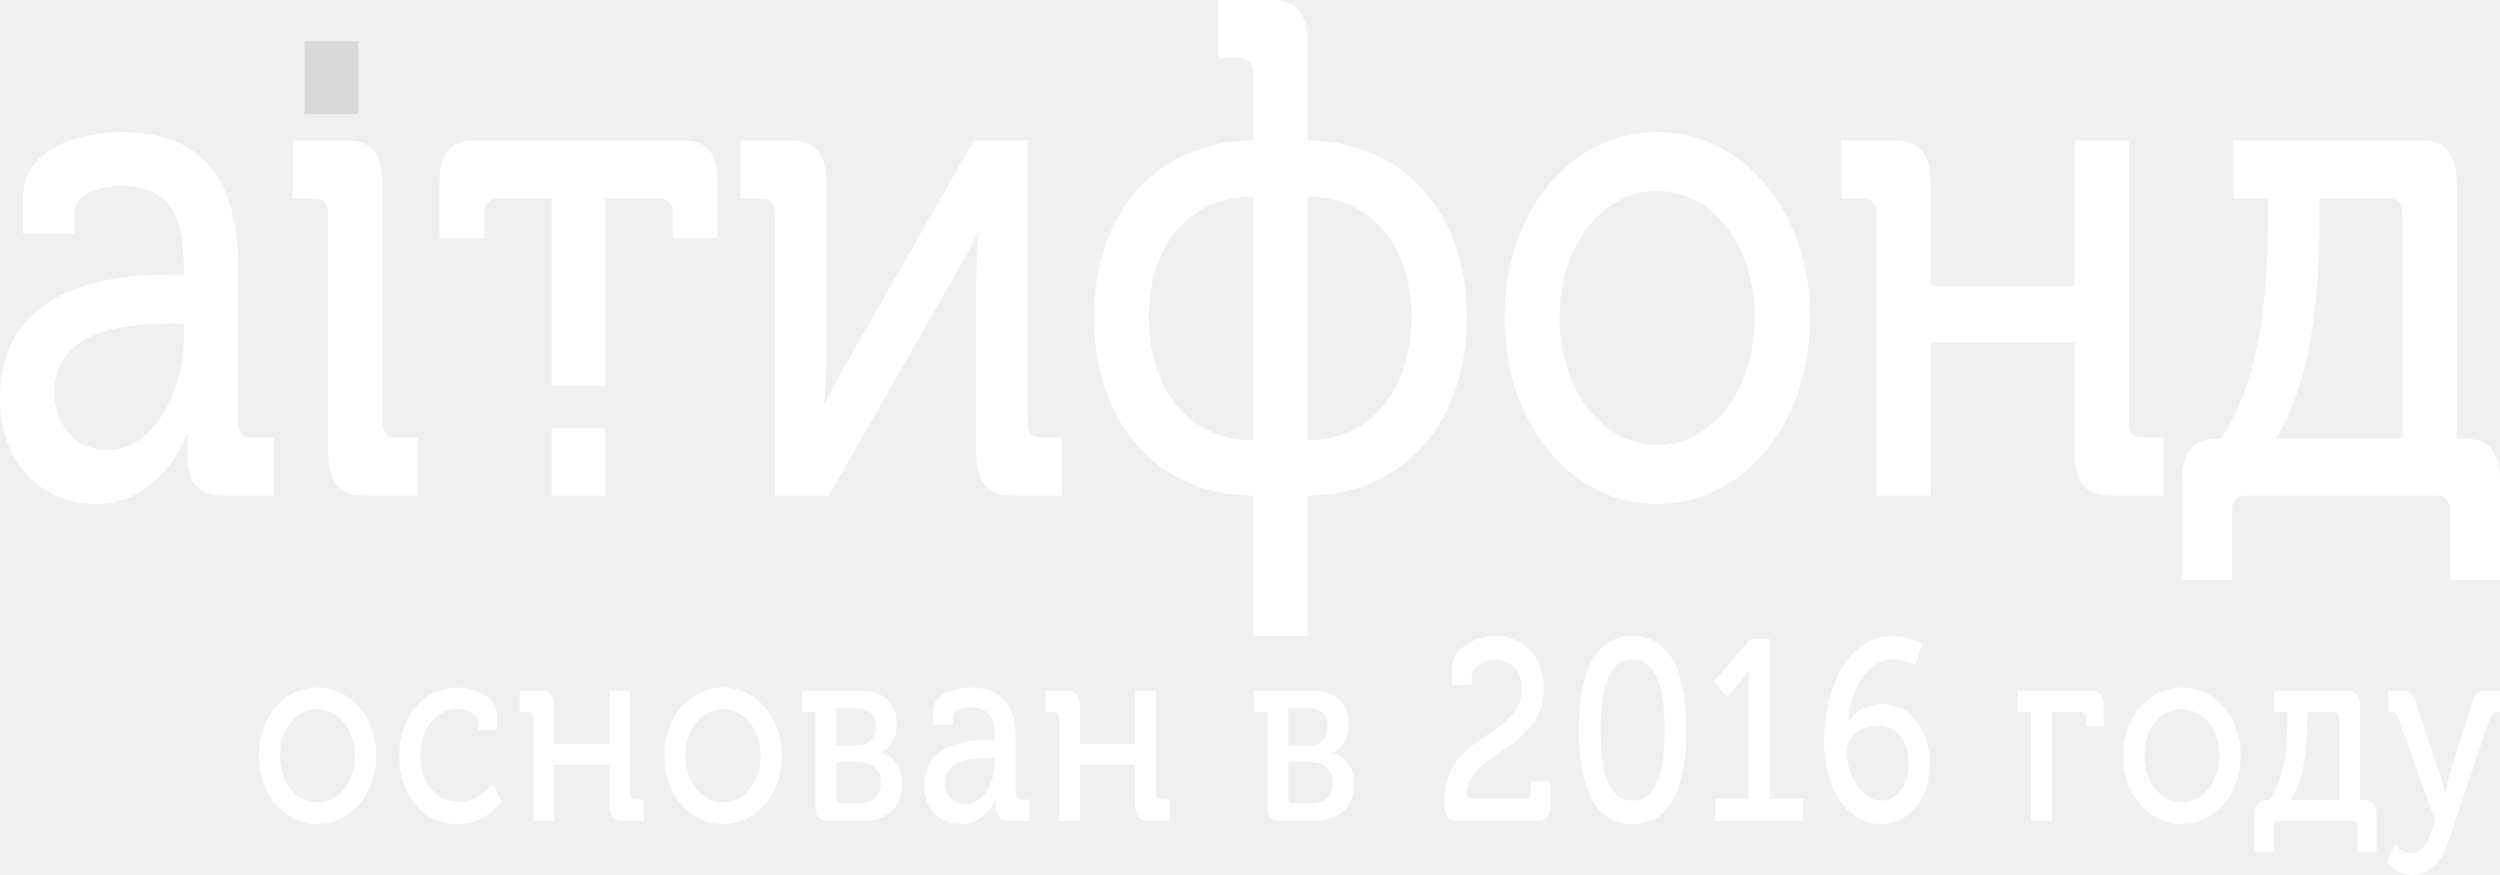
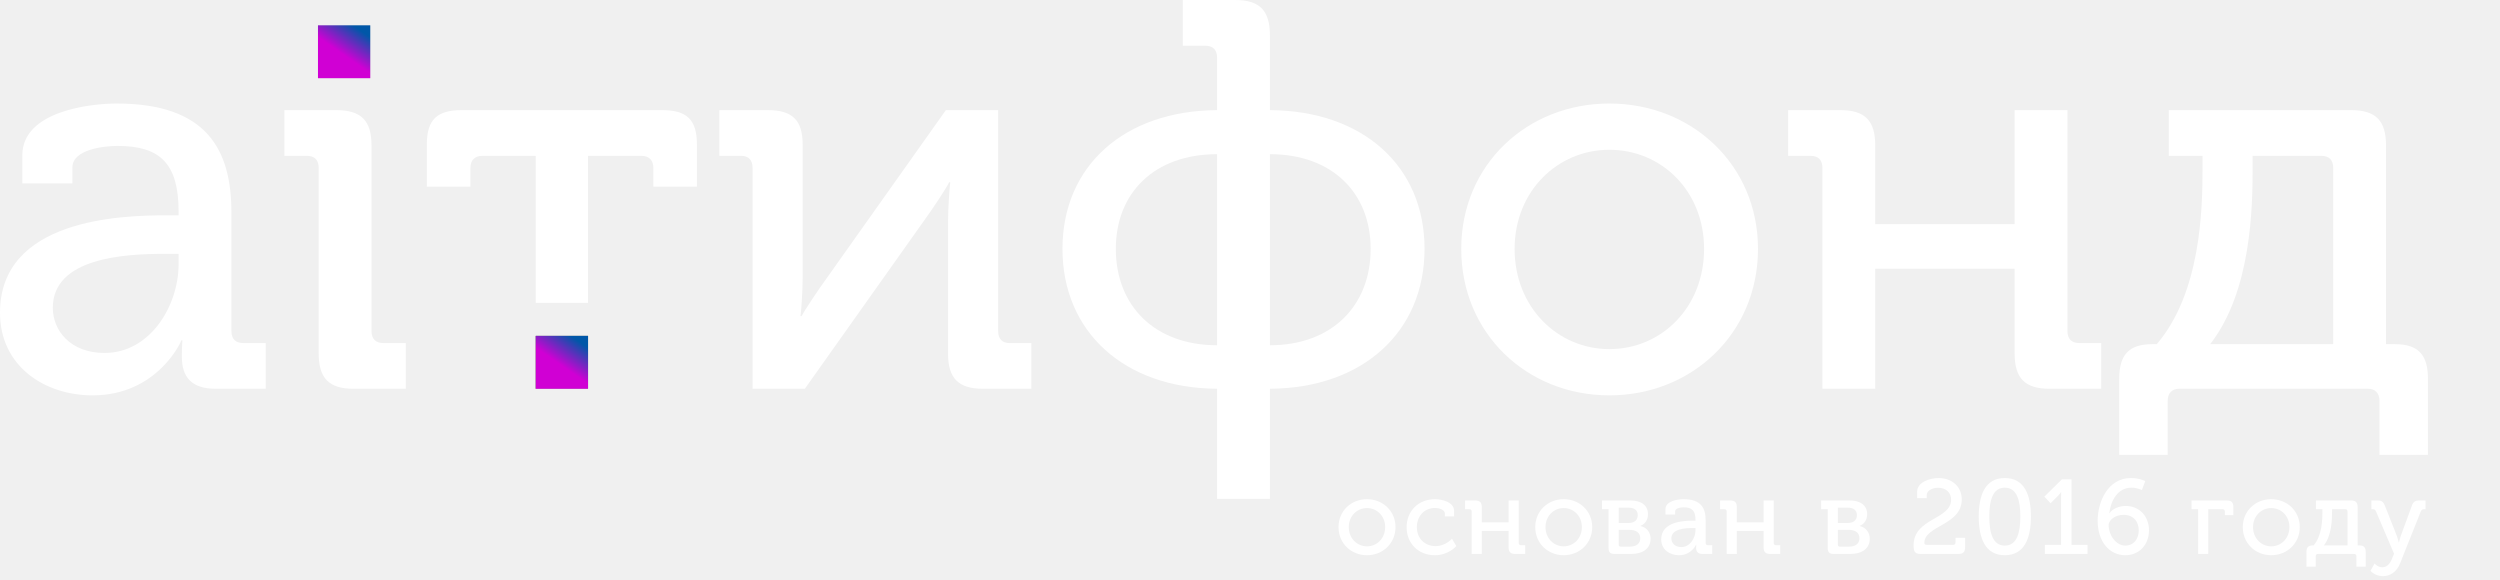
- <svg xmlns="http://www.w3.org/2000/svg" width="200" height="70" viewBox="0 0 200 70" fill="none">
-   <mask id="mask0_209_172" style="mask-type:luminance" maskUnits="userSpaceOnUse" x="0" y="0" width="200" height="70">
-     <path d="M200 0H0V70H200V0Z" fill="white" />
-   </mask>
-   <g mask="url(#mask0_209_172)">
-     <path fill-rule="evenodd" clip-rule="evenodd" d="M0 31.902C0 22.354 9.912 21.961 13.725 21.961H14.711V21.568C14.711 16.681 13.186 14.884 9.688 14.884C8.611 14.884 5.965 15.221 5.965 17.074V18.703H1.839V15.839C1.839 11.289 7.535 10.559 9.598 10.559C17.088 10.559 19.062 15.333 19.062 21.68V33.755C19.062 34.598 19.421 34.991 20.049 34.991H21.887V39.653H17.761C15.743 39.653 14.98 38.417 14.98 36.395C14.98 35.384 15.025 34.71 15.025 34.71H14.935C14.98 34.71 13.007 40.327 7.625 40.327C3.678 40.327 0 37.35 0 31.902ZM4.351 31.396C4.351 33.699 5.786 36.002 8.611 36.002C12.379 36.002 14.711 31.172 14.711 26.959V25.892H13.545C10.271 25.892 4.351 26.285 4.351 31.396ZM26.251 36.058V17.131C26.251 16.288 25.893 15.895 25.265 15.895H23.426V11.233H27.687C29.75 11.233 30.602 12.3 30.602 14.828V33.755C30.602 34.598 30.961 34.991 31.589 34.991H33.428V39.653H29.122C27.104 39.653 26.251 38.586 26.251 36.058ZM44.131 39.653V34.261H48.437V39.653H44.131ZM48.437 30.891H44.131V15.895H39.736C39.108 15.895 38.749 16.344 38.749 17.131V19.04H35.161V14.715C35.161 12.188 36.013 11.233 38.032 11.233H54.537C56.555 11.233 57.407 12.188 57.407 14.715V19.04H53.819V17.131C53.819 16.344 53.461 15.895 52.833 15.895H48.437V30.891ZM61.993 39.653V17.131C61.993 16.288 61.633 15.895 61.05 15.895H59.257V11.233H63.248C65.267 11.233 66.119 12.244 66.119 14.772V28.307C66.119 29.824 65.984 31.958 65.939 32.239H66.029C66.209 31.79 67.374 29.599 68.137 28.307L77.915 11.233H82.22V33.755C82.22 34.598 82.579 34.991 83.163 34.991H84.956V39.653H80.965C78.946 39.653 78.094 38.586 78.094 36.058V22.579C78.094 21.174 78.229 19.04 78.274 18.591H78.184C78.004 19.096 76.838 21.287 76.076 22.579L66.298 39.653H61.993ZM87.519 25.387C87.519 16.906 92.632 11.289 100.257 11.233V5.897C100.257 5.055 99.898 4.662 99.27 4.662H97.431V0H101.737C103.755 0 104.608 1.067 104.608 3.595V11.233C112.232 11.289 117.346 16.906 117.346 25.387C117.346 33.868 112.232 39.597 104.608 39.653V50.886H100.257V39.653C92.632 39.597 87.519 33.868 87.519 25.387ZM104.608 35.216C109.721 35.216 112.905 31.172 112.905 25.387C112.905 19.658 109.721 15.726 104.608 15.726V35.216ZM91.915 25.387C91.915 31.172 95.099 35.216 100.257 35.216V15.726C95.099 15.726 91.915 19.658 91.915 25.387ZM120.368 25.387C120.368 16.794 125.795 10.559 132.568 10.559C139.341 10.559 144.812 16.794 144.812 25.387C144.812 34.036 139.341 40.327 132.568 40.327C125.795 40.327 120.368 34.036 120.368 25.387ZM124.764 25.387C124.764 31.34 128.307 35.609 132.568 35.609C136.874 35.609 140.372 31.34 140.372 25.387C140.372 19.489 136.874 15.277 132.568 15.277C128.307 15.277 124.764 19.489 124.764 25.387ZM150.12 39.653V17.131C150.12 16.288 149.761 15.895 149.133 15.895H147.294V11.233H151.6C153.618 11.233 154.47 12.3 154.47 14.828V22.859H165.952V11.233H170.303V33.755C170.303 34.598 170.662 34.991 171.29 34.991H173.084V39.653H168.823C166.805 39.653 165.952 38.586 165.952 36.058V27.409H154.47V39.653H150.12ZM174.569 38.642C174.569 36.227 175.331 35.103 177.305 35.103H177.664C181.297 29.824 181.432 21.343 181.432 17.187V15.895H178.65V11.233H193.676C195.694 11.233 196.546 12.3 196.546 14.828V35.103H197.264C199.237 35.103 200 36.227 200 38.642V46.393H196.008V40.889C196.008 40.102 195.649 39.653 195.066 39.653H179.503C178.92 39.653 178.561 40.102 178.561 40.889V46.393H174.569V38.642ZM182.059 35.103H192.196V17.131C192.196 16.288 191.837 15.895 191.209 15.895H185.558V17.131C185.558 21.062 185.468 29.712 182.059 35.103Z" fill="white" />
-     <path d="M20.702 60.443C20.702 57.292 22.789 55.005 25.392 55.005C27.996 55.005 30.1 57.292 30.1 60.443C30.1 63.615 27.996 65.922 25.392 65.922C22.789 65.922 20.702 63.615 20.702 60.443ZM22.392 60.443C22.392 62.626 23.754 64.192 25.392 64.192C27.048 64.192 28.393 62.626 28.393 60.443C28.393 58.28 27.048 56.736 25.392 56.736C23.754 56.736 22.392 58.28 22.392 60.443ZM31.934 60.464C31.934 57.395 33.813 55.005 36.624 55.005C37.676 55.005 39.763 55.52 39.763 57.292V58.363H38.245V57.786C38.245 57.044 37.245 56.715 36.624 56.715C34.917 56.715 33.624 58.239 33.624 60.443C33.624 62.812 35.072 64.15 36.71 64.15C38.349 64.15 39.418 62.709 39.418 62.709L40.125 64.13C40.125 64.13 38.9 65.922 36.59 65.922C33.848 65.922 31.934 63.594 31.934 60.464ZM42.664 65.674V57.415C42.664 57.106 42.526 56.962 42.285 56.962H41.578V55.252H43.233C44.009 55.252 44.337 55.644 44.337 56.571V59.516H48.751V55.252H50.424V63.512C50.424 63.821 50.562 63.965 50.803 63.965H51.493V65.674H49.855C49.079 65.674 48.751 65.283 48.751 64.356V61.184H44.337V65.674H42.664ZM53.151 60.443C53.151 57.292 55.237 55.005 57.841 55.005C60.445 55.005 62.549 57.292 62.549 60.443C62.549 63.615 60.445 65.922 57.841 65.922C55.237 65.922 53.151 63.615 53.151 60.443ZM54.841 60.443C54.841 62.626 56.203 64.192 57.841 64.192C59.497 64.192 60.842 62.626 60.842 60.443C60.842 58.28 59.497 56.736 57.841 56.736C56.203 56.736 54.841 58.28 54.841 60.443ZM65.244 64.542V56.962H64.158V55.252H68.848C70.607 55.252 71.746 56.179 71.746 57.93C71.746 59.104 71.228 59.846 70.521 60.196V60.237C71.607 60.525 72.177 61.576 72.177 62.709C72.177 64.645 70.866 65.674 68.969 65.674H66.21C65.52 65.674 65.244 65.324 65.244 64.542ZM66.917 59.64H68.555C69.538 59.64 70.055 59.042 70.055 58.115C70.055 57.168 69.521 56.653 68.504 56.653H66.917V59.64ZM66.917 63.841C66.917 64.109 67.038 64.253 67.245 64.253H68.693C69.9 64.253 70.469 63.615 70.469 62.606C70.469 61.576 69.831 60.978 68.693 60.978H66.917V63.841ZM73.928 62.832C73.928 59.331 77.739 59.187 79.204 59.187H79.584V59.042C79.584 57.25 78.998 56.591 77.653 56.591C77.239 56.591 76.222 56.715 76.222 57.395V57.992H74.635V56.941C74.635 55.273 76.825 55.005 77.618 55.005C80.498 55.005 81.257 56.756 81.257 59.084V63.512C81.257 63.821 81.394 63.965 81.636 63.965H82.343V65.674H80.756C79.981 65.674 79.687 65.221 79.687 64.48C79.687 64.109 79.705 63.862 79.705 63.862H79.67C79.687 63.862 78.929 65.922 76.859 65.922C75.342 65.922 73.928 64.83 73.928 62.832ZM75.601 62.647C75.601 63.491 76.152 64.336 77.239 64.336C78.687 64.336 79.584 62.564 79.584 61.02V60.628H79.135C77.877 60.628 75.601 60.773 75.601 62.647ZM84.728 65.674V57.415C84.728 57.106 84.59 56.962 84.348 56.962H83.641V55.252H85.297C86.073 55.252 86.401 55.644 86.401 56.571V59.516H90.815V55.252H92.488V63.512C92.488 63.821 92.626 63.965 92.867 63.965H93.557V65.674H91.918C91.143 65.674 90.815 65.283 90.815 64.356V61.184H86.401V65.674H84.728ZM101.397 64.542V56.962H100.31V55.252H105.001C106.76 55.252 107.898 56.179 107.898 57.93C107.898 59.104 107.381 59.846 106.674 60.196V60.237C107.76 60.525 108.329 61.576 108.329 62.709C108.329 64.645 107.019 65.674 105.122 65.674H102.363C101.673 65.674 101.397 65.324 101.397 64.542ZM103.07 59.64H104.708C105.691 59.64 106.208 59.042 106.208 58.115C106.208 57.168 105.674 56.653 104.656 56.653H103.07V59.64ZM103.07 63.841C103.07 64.109 103.19 64.253 103.397 64.253H104.846C106.053 64.253 106.622 63.615 106.622 62.606C106.622 61.576 105.984 60.978 104.846 60.978H103.07V63.841ZM115.556 64.006C115.556 58.651 121.747 59.022 121.747 55.088C121.747 53.749 120.92 52.781 119.609 52.781C118.522 52.781 117.729 53.44 117.729 54.161V54.799H116.143V53.564C116.143 51.669 118.264 50.886 119.678 50.886C121.903 50.886 123.506 52.575 123.506 55.067C123.506 60.072 117.333 60.155 117.333 63.512C117.333 63.8 117.471 63.903 117.764 63.903H122.092C122.334 63.903 122.471 63.738 122.471 63.45V62.523H124.058V64.356C124.058 65.283 123.73 65.674 122.954 65.674H116.712C115.764 65.674 115.556 65.18 115.556 64.006ZM130.599 65.922C127.357 65.922 126.305 62.585 126.305 58.383C126.305 54.202 127.357 50.886 130.599 50.886C133.858 50.886 134.91 54.202 134.91 58.383C134.91 62.585 133.858 65.922 130.599 65.922ZM130.599 64.047C132.599 64.047 133.168 61.555 133.168 58.383C133.168 55.232 132.599 52.76 130.599 52.76C128.616 52.76 128.046 55.232 128.046 58.383C128.046 61.555 128.616 64.047 130.599 64.047ZM137.214 65.674V63.903H139.887V54.511C139.887 54.058 139.904 53.625 139.904 53.625H139.87C139.87 53.625 139.732 53.934 139.301 54.449L138.146 55.788L137.128 54.511L140.025 51.133H141.611V63.903H144.25V65.674H137.214ZM150.472 65.922C147.886 65.922 145.92 63.285 145.92 59.228C145.92 55.438 147.644 50.886 151.403 50.886C152.852 50.886 153.765 51.483 153.765 51.483L153.214 53.234C153.214 53.234 152.455 52.76 151.49 52.76C149.248 52.76 148.092 55.252 147.833 57.745H147.868C148.351 56.859 149.489 56.324 150.558 56.324C152.852 56.324 154.386 58.404 154.386 61.061C154.386 63.924 152.748 65.922 150.472 65.922ZM147.73 60.093C147.73 61.947 148.92 64.047 150.472 64.047C151.869 64.047 152.696 62.75 152.696 61.061C152.696 59.31 151.765 58.054 150.196 58.054C148.834 58.054 147.73 59.042 147.73 60.093ZM162.487 65.674V56.962H161.402V55.252H167.178C167.973 55.252 168.3 55.582 168.3 56.53V58.115H166.902V57.415C166.902 57.127 166.765 56.962 166.525 56.962H164.161V65.674H162.487ZM169.859 60.443C169.859 57.292 171.946 55.005 174.551 55.005C177.155 55.005 179.257 57.292 179.257 60.443C179.257 63.615 177.155 65.922 174.551 65.922C171.946 65.922 169.859 63.615 169.859 60.443ZM171.551 60.443C171.551 62.626 172.912 64.192 174.551 64.192C176.207 64.192 177.55 62.626 177.55 60.443C177.55 58.28 176.207 56.736 174.551 56.736C172.912 56.736 171.551 58.28 171.551 60.443ZM180.356 65.304C180.356 64.418 180.65 64.006 181.408 64.006H181.549C182.943 62.07 182.997 58.96 182.997 57.436V56.962H181.926V55.252H187.703C188.479 55.252 188.806 55.644 188.806 56.571V64.006H189.082C189.84 64.006 190.135 64.418 190.135 65.304V68.146H188.601V66.127C188.601 65.839 188.461 65.674 188.238 65.674H182.253C182.03 65.674 181.893 65.839 181.893 66.127V68.146H180.356V65.304ZM183.237 64.006H187.135V57.415C187.135 57.106 186.995 56.962 186.754 56.962H184.581V57.415C184.581 58.857 184.548 62.029 183.237 64.006ZM192.966 70C191.673 70 190.914 68.97 190.914 68.97L191.605 67.528C191.619 67.59 192.154 68.27 192.88 68.27C193.551 68.27 194.087 67.693 194.414 66.766L194.809 65.633L191.827 57.374C191.705 57.044 191.568 56.962 191.292 56.962H191.069V55.252H192.05C192.757 55.252 193.034 55.479 193.31 56.303L195.276 62.173C195.448 62.709 195.585 63.429 195.585 63.429H195.621C195.621 63.429 195.757 62.709 195.916 62.173L197.74 56.303C197.985 55.479 198.293 55.252 199.001 55.252H200V56.962H199.777C199.501 56.962 199.346 57.044 199.224 57.374L195.793 67.549C195.24 69.155 194.191 70 192.966 70Z" fill="white" />
-     <path d="M28.668 3.304H24.363V9.138H28.668V3.304Z" fill="#D9D9D9" />
-   </g>
+ <svg xmlns="http://www.w3.org/2000/svg" width="617" height="143" viewBox="0 0 617 143" fill="none">
+   <path fill-rule="evenodd" clip-rule="evenodd" d="M0 77.191C0 54.088 29.698 53.137 41.12 53.137H44.077V52.186C44.077 40.362 39.508 36.014 29.026 36.014C25.801 36.014 17.872 36.829 17.872 41.314V45.255H5.51V38.324C5.51 27.316 22.576 25.549 28.757 25.549C51.199 25.549 57.111 37.101 57.111 52.458V81.676C57.111 83.715 58.186 84.666 60.068 84.666H65.577V95.946H53.214C47.167 95.946 44.883 92.956 44.883 88.063C44.883 85.617 45.017 83.986 45.017 83.986H44.748C44.883 83.986 38.97 97.576 22.845 97.576C11.019 97.576 0 90.374 0 77.191ZM13.035 75.968C13.035 81.54 17.335 87.112 25.801 87.112C37.089 87.112 44.077 75.425 44.077 65.232V62.65H40.583C30.773 62.65 13.035 63.601 13.035 75.968Z" fill="white" />
+   <path d="M78.652 87.248V41.449C78.652 39.411 77.577 38.46 75.695 38.46H70.186V27.18H82.952C89.133 27.18 91.687 29.762 91.687 35.877V81.676C91.687 83.714 92.762 84.666 94.643 84.666H100.153V95.945H87.252C81.205 95.945 78.652 93.363 78.652 87.248Z" fill="white" />
+   <path d="M132.222 95.946V82.899H145.123V95.946H132.222Z" fill="#111111" />
+   <path d="M145.123 74.745H132.222V38.46H119.053C117.172 38.46 116.096 39.547 116.096 41.449V46.07H105.346V35.606C105.346 29.49 107.899 27.18 113.946 27.18H163.398C169.445 27.18 171.999 29.49 171.999 35.606V46.07H161.248V41.449C161.248 39.547 160.173 38.46 158.292 38.46H145.123V74.745Z" fill="white" />
+   <path d="M185.735 95.945V41.449C185.735 39.411 184.66 38.46 182.913 38.46H177.538V27.18H189.498C195.545 27.18 198.098 29.626 198.098 35.742V68.494C198.098 72.163 197.695 77.327 197.561 78.007H197.829C198.367 76.919 201.861 71.619 204.146 68.494L233.44 27.18H246.34V81.676C246.34 83.714 247.416 84.666 249.162 84.666H254.537V95.945H242.578C236.531 95.945 233.978 93.363 233.978 87.248V54.632C233.978 51.234 234.381 46.07 234.515 44.983H234.246C233.709 46.206 230.215 51.506 227.931 54.632L198.636 95.945H185.735Z" fill="white" />
+   <path fill-rule="evenodd" clip-rule="evenodd" d="M262.217 61.427C262.217 40.906 277.535 27.316 300.38 27.18V14.27C300.38 12.231 299.305 11.28 297.424 11.28H291.914V0H304.814C310.862 0 313.415 2.582 313.415 8.698V27.18C336.26 27.316 351.578 40.906 351.578 61.427C351.578 81.948 336.26 95.81 313.415 95.945V123.126H300.38V95.945C277.535 95.81 262.217 81.948 262.217 61.427ZM313.415 85.209C328.734 85.209 338.275 75.425 338.275 61.427C338.275 47.565 328.734 38.052 313.415 38.052V85.209ZM275.386 61.427C275.386 75.425 284.927 85.209 300.38 85.209V38.052C284.927 38.052 275.386 47.565 275.386 61.427Z" fill="white" />
+   <path fill-rule="evenodd" clip-rule="evenodd" d="M360.636 61.427C360.636 40.634 376.896 25.549 397.187 25.549C417.478 25.549 433.872 40.634 433.872 61.427C433.872 82.356 417.478 97.576 397.187 97.576C376.896 97.576 360.636 82.356 360.636 61.427ZM373.805 61.427C373.805 75.832 384.421 86.161 397.187 86.161C410.087 86.161 420.568 75.832 420.568 61.427C420.568 47.157 410.087 36.965 397.187 36.965C384.421 36.965 373.805 47.157 373.805 61.427Z" fill="white" />
+   <path d="M449.773 95.945V41.449C449.773 39.411 448.698 38.46 446.816 38.46H441.307V27.18H454.208C460.254 27.18 462.807 29.762 462.807 35.877V55.311H497.209V27.18H510.244V81.676C510.244 83.714 511.318 84.666 513.2 84.666H518.575V95.945H505.809C499.762 95.945 497.209 93.363 497.209 87.248V66.319H462.807V95.945H449.773Z" fill="white" />
+   <path fill-rule="evenodd" clip-rule="evenodd" d="M523.026 93.499C523.026 87.656 525.31 84.938 531.223 84.938H532.298C543.183 72.163 543.585 51.642 543.585 41.585V38.46H535.255V27.18H580.271C586.319 27.18 588.872 29.762 588.872 35.877V84.938H591.022C596.935 84.938 599.219 87.656 599.219 93.499V112.254H587.259V98.935C587.259 97.033 586.184 95.945 584.437 95.945H537.808C536.06 95.945 534.986 97.033 534.986 98.935V112.254H523.026V93.499ZM545.467 84.938H575.836V41.449C575.836 39.411 574.762 38.46 572.881 38.46H555.948V41.449C555.948 50.962 555.679 71.891 545.467 84.938Z" fill="white" />
+   <path d="M330.349 130.088C330.349 126.096 333.471 123.199 337.367 123.199C341.264 123.199 344.411 126.096 344.411 130.088C344.411 134.106 341.264 137.029 337.367 137.029C333.471 137.029 330.349 134.106 330.349 130.088ZM332.878 130.088C332.878 132.854 334.917 134.837 337.367 134.837C339.844 134.837 341.857 132.854 341.857 130.088C341.857 127.348 339.844 125.391 337.367 125.391C334.917 125.391 332.878 127.348 332.878 130.088Z" fill="white" />
+   <path d="M347.154 130.114C347.154 126.226 349.966 123.199 354.172 123.199C355.746 123.199 358.868 123.852 358.868 126.096V127.453H356.597V126.722C356.597 125.783 355.101 125.365 354.172 125.365C351.618 125.365 349.683 127.296 349.683 130.088C349.683 133.089 351.85 134.785 354.301 134.785C356.753 134.785 358.353 132.958 358.353 132.958L359.41 134.759C359.41 134.759 357.578 137.029 354.12 137.029C350.019 137.029 347.154 134.08 347.154 130.114Z" fill="white" />
+   <path d="M363.21 136.716V126.252C363.21 125.861 363.003 125.678 362.642 125.678H361.584V123.513H364.061C365.222 123.513 365.712 124.008 365.712 125.183V128.914H372.318V123.513H374.82V133.976C374.82 134.367 375.027 134.55 375.388 134.55H376.42V136.716H373.969C372.808 136.716 372.318 136.22 372.318 135.046V131.027H365.712V136.716H363.21Z" fill="white" />
+   <path d="M378.9 130.088C378.9 126.096 382.022 123.199 385.918 123.199C389.814 123.199 392.961 126.096 392.961 130.088C392.961 134.106 389.814 137.029 385.918 137.029C382.022 137.029 378.9 134.106 378.9 130.088ZM381.428 130.088C381.428 132.854 383.466 134.837 385.918 134.837C388.395 134.837 390.407 132.854 390.407 130.088C390.407 127.348 388.395 125.391 385.918 125.391C383.466 125.391 381.428 127.348 381.428 130.088Z" fill="white" />
+   <path d="M396.994 135.28V125.678H395.369V123.513H402.387C405.018 123.513 406.721 124.687 406.721 126.905C406.721 128.392 405.947 129.331 404.89 129.775V129.827C406.515 130.192 407.367 131.523 407.367 132.958C407.367 135.411 405.406 136.716 402.567 136.716H398.439C397.408 136.716 396.994 136.272 396.994 135.28ZM399.497 129.07H401.948C403.419 129.07 404.193 128.314 404.193 127.139C404.193 125.939 403.393 125.287 401.871 125.287H399.497V129.07ZM399.497 134.393C399.497 134.733 399.678 134.915 399.987 134.915H402.155C403.96 134.915 404.812 134.106 404.812 132.828C404.812 131.523 403.858 130.766 402.155 130.766H399.497V134.393Z" fill="white" />
+   <path d="M409.986 133.115C409.986 128.679 415.689 128.496 417.882 128.496H418.449V128.314C418.449 126.044 417.572 125.209 415.559 125.209C414.94 125.209 413.418 125.365 413.418 126.226V126.983H411.044V125.652C411.044 123.539 414.321 123.199 415.508 123.199C419.817 123.199 420.952 125.417 420.952 128.366V133.976C420.952 134.367 421.159 134.55 421.52 134.55H422.578V136.716H420.204C419.043 136.716 418.604 136.142 418.604 135.202C418.604 134.733 418.629 134.419 418.629 134.419H418.578C418.604 134.419 417.469 137.029 414.373 137.029C412.102 137.029 409.986 135.646 409.986 133.115ZM412.489 132.88C412.489 133.95 413.315 135.02 414.94 135.02C417.108 135.02 418.449 132.776 418.449 130.819V130.323H417.778C415.895 130.323 412.489 130.505 412.489 132.88Z" fill="white" />
+   <path d="M426.145 136.716V126.252C426.145 125.861 425.94 125.678 425.578 125.678H424.52V123.513H426.997C428.158 123.513 428.648 124.008 428.648 125.183V128.914H435.253V123.513H437.756V133.976C437.756 134.367 437.963 134.55 438.324 134.55H439.356V136.716H436.905C435.744 136.716 435.253 136.22 435.253 135.046V131.027H428.648V136.716H426.145Z" fill="white" />
+   <path d="M451.086 135.28V125.678H449.462V123.513H456.479C459.11 123.513 460.813 124.687 460.813 126.905C460.813 128.392 460.04 129.331 458.982 129.775V129.827C460.607 130.192 461.459 131.523 461.459 132.958C461.459 135.411 459.498 136.716 456.66 136.716H452.532C451.499 136.716 451.086 136.272 451.086 135.28ZM453.589 129.07H456.04C457.511 129.07 458.285 128.314 458.285 127.139C458.285 125.939 457.485 125.287 455.963 125.287H453.589V129.07ZM453.589 134.393C453.589 134.733 453.77 134.915 454.079 134.915H456.247C458.053 134.915 458.905 134.106 458.905 132.828C458.905 131.523 457.949 130.766 456.247 130.766H453.589V134.393Z" fill="white" />
+   <path d="M472.272 134.602C472.272 127.818 481.535 128.288 481.535 123.304C481.535 121.608 480.296 120.381 478.335 120.381C476.71 120.381 475.523 121.216 475.523 122.13V122.939H473.149V121.373C473.149 118.972 476.322 117.981 478.439 117.981C481.767 117.981 484.166 120.121 484.166 123.278C484.166 129.618 474.929 129.723 474.929 133.976C474.929 134.341 475.136 134.472 475.574 134.472H482.051C482.412 134.472 482.618 134.263 482.618 133.898V132.723H484.991V135.046C484.991 136.22 484.502 136.716 483.34 136.716H474.001C472.582 136.716 472.272 136.089 472.272 134.602Z" fill="white" />
+   <path d="M494.779 137.029C489.928 137.029 488.354 132.802 488.354 127.479C488.354 122.182 489.928 117.981 494.779 117.981C499.654 117.981 501.229 122.182 501.229 127.479C501.229 132.802 499.654 137.029 494.779 137.029ZM494.779 134.654C497.771 134.654 498.622 131.497 498.622 127.479C498.622 123.486 497.771 120.355 494.779 120.355C491.811 120.355 490.96 123.486 490.96 127.479C490.96 131.497 491.811 134.654 494.779 134.654Z" fill="white" />
+   <path d="M504.677 136.716V134.472H508.675V122.573C508.675 121.999 508.701 121.451 508.701 121.451H508.65C508.65 121.451 508.443 121.843 507.798 122.495L506.07 124.191L504.547 122.573L508.882 118.294H511.255V134.472H515.204V136.716H504.677Z" fill="white" />
+   <path d="M524.513 137.029C520.643 137.029 517.702 133.689 517.702 128.548C517.702 123.747 520.282 117.981 525.906 117.981C528.074 117.981 529.441 118.738 529.441 118.738L528.616 120.955C528.616 120.955 527.48 120.355 526.035 120.355C522.681 120.355 520.952 123.513 520.566 126.67H520.617C521.34 125.548 523.043 124.869 524.642 124.869C528.074 124.869 530.37 127.505 530.37 130.871C530.37 134.498 527.919 137.029 524.513 137.029ZM520.411 129.644C520.411 131.993 522.191 134.654 524.513 134.654C526.603 134.654 527.841 133.01 527.841 130.871C527.841 128.653 526.448 127.061 524.1 127.061C522.062 127.061 520.411 128.314 520.411 129.644Z" fill="white" />
+   <path d="M542.493 136.716V125.678H540.867V123.513H549.51C550.697 123.513 551.187 123.93 551.187 125.13V127.139H549.097V126.252C549.097 125.887 548.891 125.678 548.529 125.678H544.995V136.716H542.493Z" fill="white" />
+   <path d="M553.521 130.088C553.521 126.096 556.643 123.199 560.539 123.199C564.434 123.199 567.583 126.096 567.583 130.088C567.583 134.106 564.434 137.029 560.539 137.029C556.643 137.029 553.521 134.106 553.521 130.088ZM556.049 130.088C556.049 132.854 558.088 134.837 560.539 134.837C563.015 134.837 565.028 132.854 565.028 130.088C565.028 127.348 563.015 125.391 560.539 125.391C558.088 125.391 556.049 127.348 556.049 130.088Z" fill="white" />
+   <path d="M569.228 136.246C569.228 135.124 569.667 134.602 570.802 134.602H571.009C573.098 132.149 573.176 128.209 573.176 126.278V125.678H571.576V123.513H580.22C581.381 123.513 581.871 124.008 581.871 125.183V134.602H582.283C583.418 134.602 583.858 135.124 583.858 136.246V139.847H581.561V137.29C581.561 136.924 581.355 136.716 581.02 136.716H572.066C571.731 136.716 571.525 136.924 571.525 137.29V139.847H569.228V136.246ZM573.537 134.602H579.368V126.252C579.368 125.861 579.162 125.678 578.801 125.678H575.549V126.252C575.549 128.079 575.498 132.097 573.537 134.602Z" fill="white" />
+   <path d="M588.092 142.195C586.157 142.195 585.021 140.89 585.021 140.89L586.054 139.064C586.079 139.142 586.878 140.003 587.962 140.003C588.969 140.003 589.769 139.273 590.259 138.098L590.852 136.663L586.389 126.2C586.208 125.783 586.001 125.678 585.589 125.678H585.254V123.513H586.724C587.782 123.513 588.195 123.8 588.608 124.843L591.549 132.28C591.807 132.958 592.013 133.871 592.013 133.871H592.065C592.065 133.871 592.271 132.958 592.504 132.28L595.238 124.843C595.6 123.8 596.065 123.513 597.122 123.513H598.619V125.678H598.283C597.87 125.678 597.638 125.783 597.458 126.2L592.323 139.09C591.497 141.125 589.923 142.195 588.092 142.195Z" fill="white" />
+   <path d="M78.478 6.252H91.378V19.298H78.478V6.252Z" fill="#D9D9D9" />
+   <path d="M78.478 6.252H91.378V19.298H78.478V6.252Z" fill="url(#paint0_linear_212_160)" />
+   <path d="M132.23 82.898H145.13V95.945H132.23V82.898Z" fill="#D9D9D9" />
+   <path d="M132.23 82.898H145.13V95.945H132.23V82.898Z" fill="url(#paint1_linear_212_160)" />
+   <defs>
+     <linearGradient id="paint0_linear_212_160" x1="88.411" y1="7.126" x2="80.565" y2="18.459" gradientUnits="userSpaceOnUse">
+       <stop stop-color="#0057A8" />
+       <stop offset="0.531" stop-color="#D000D4" />
+     </linearGradient>
+     <linearGradient id="paint1_linear_212_160" x1="142.163" y1="83.772" x2="134.317" y2="95.106" gradientUnits="userSpaceOnUse">
+       <stop stop-color="#0057A8" />
+       <stop offset="0.531" stop-color="#D000D4" />
+     </linearGradient>
+   </defs>
</svg>
